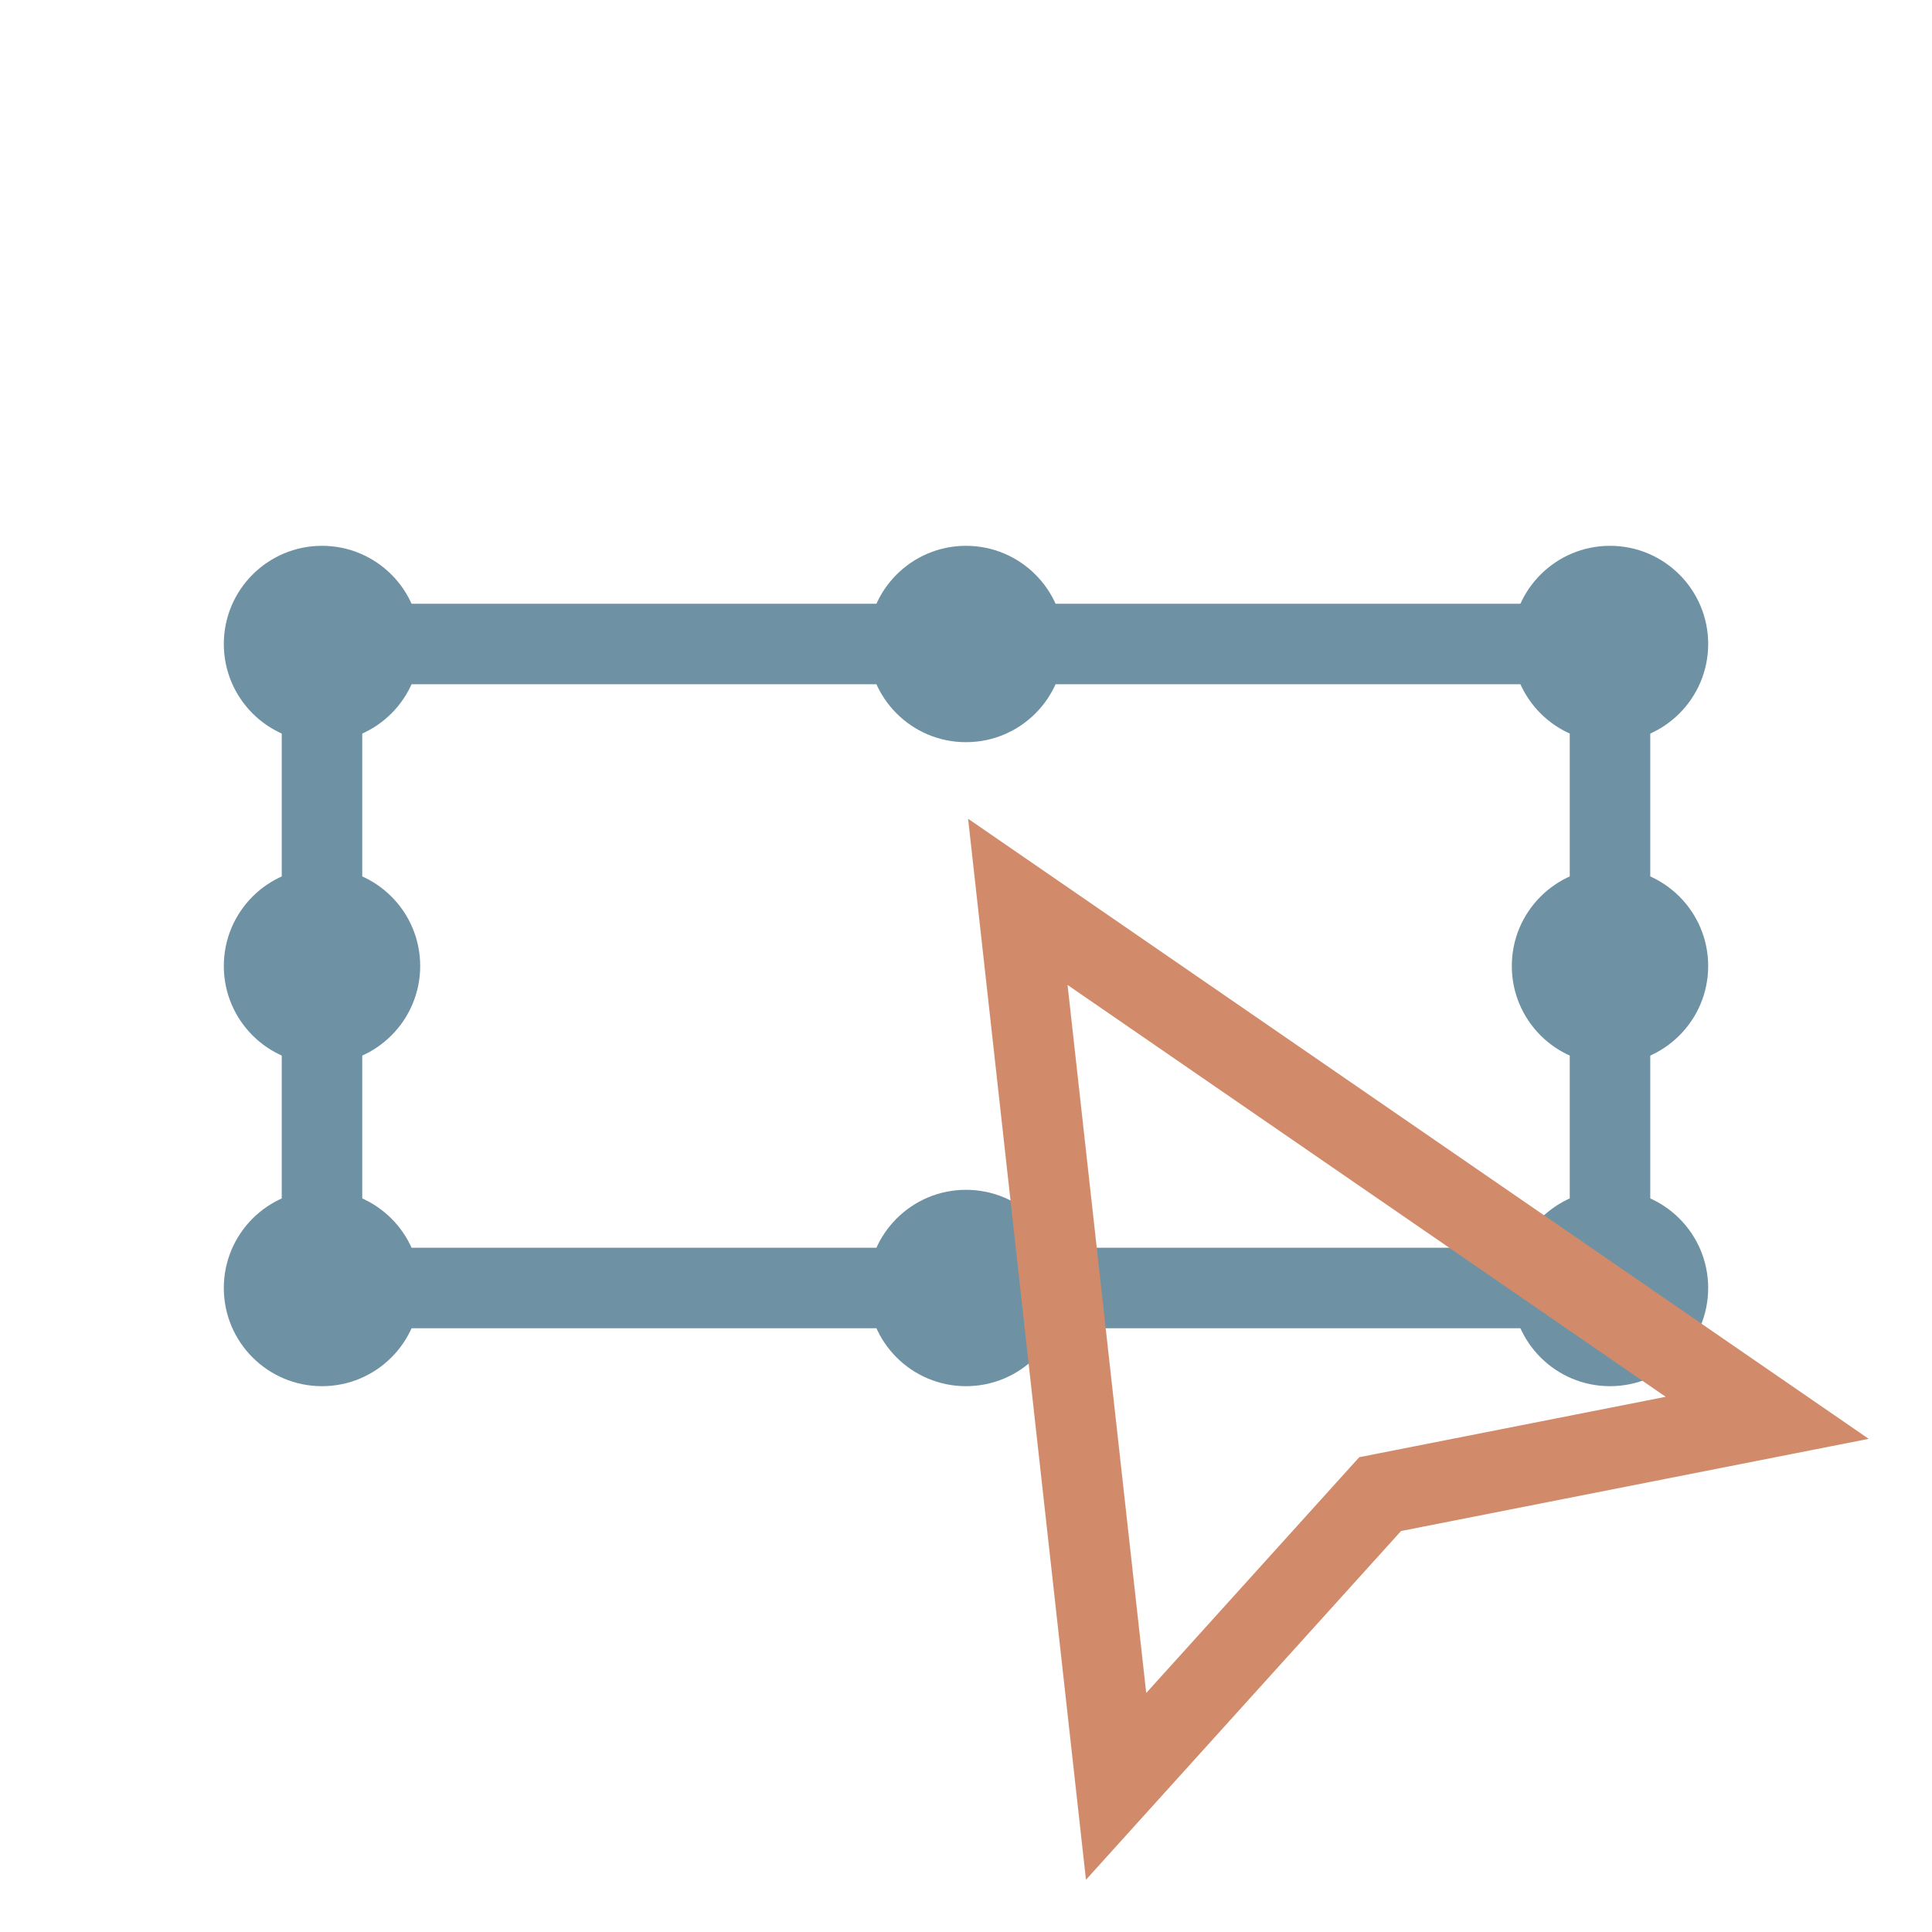
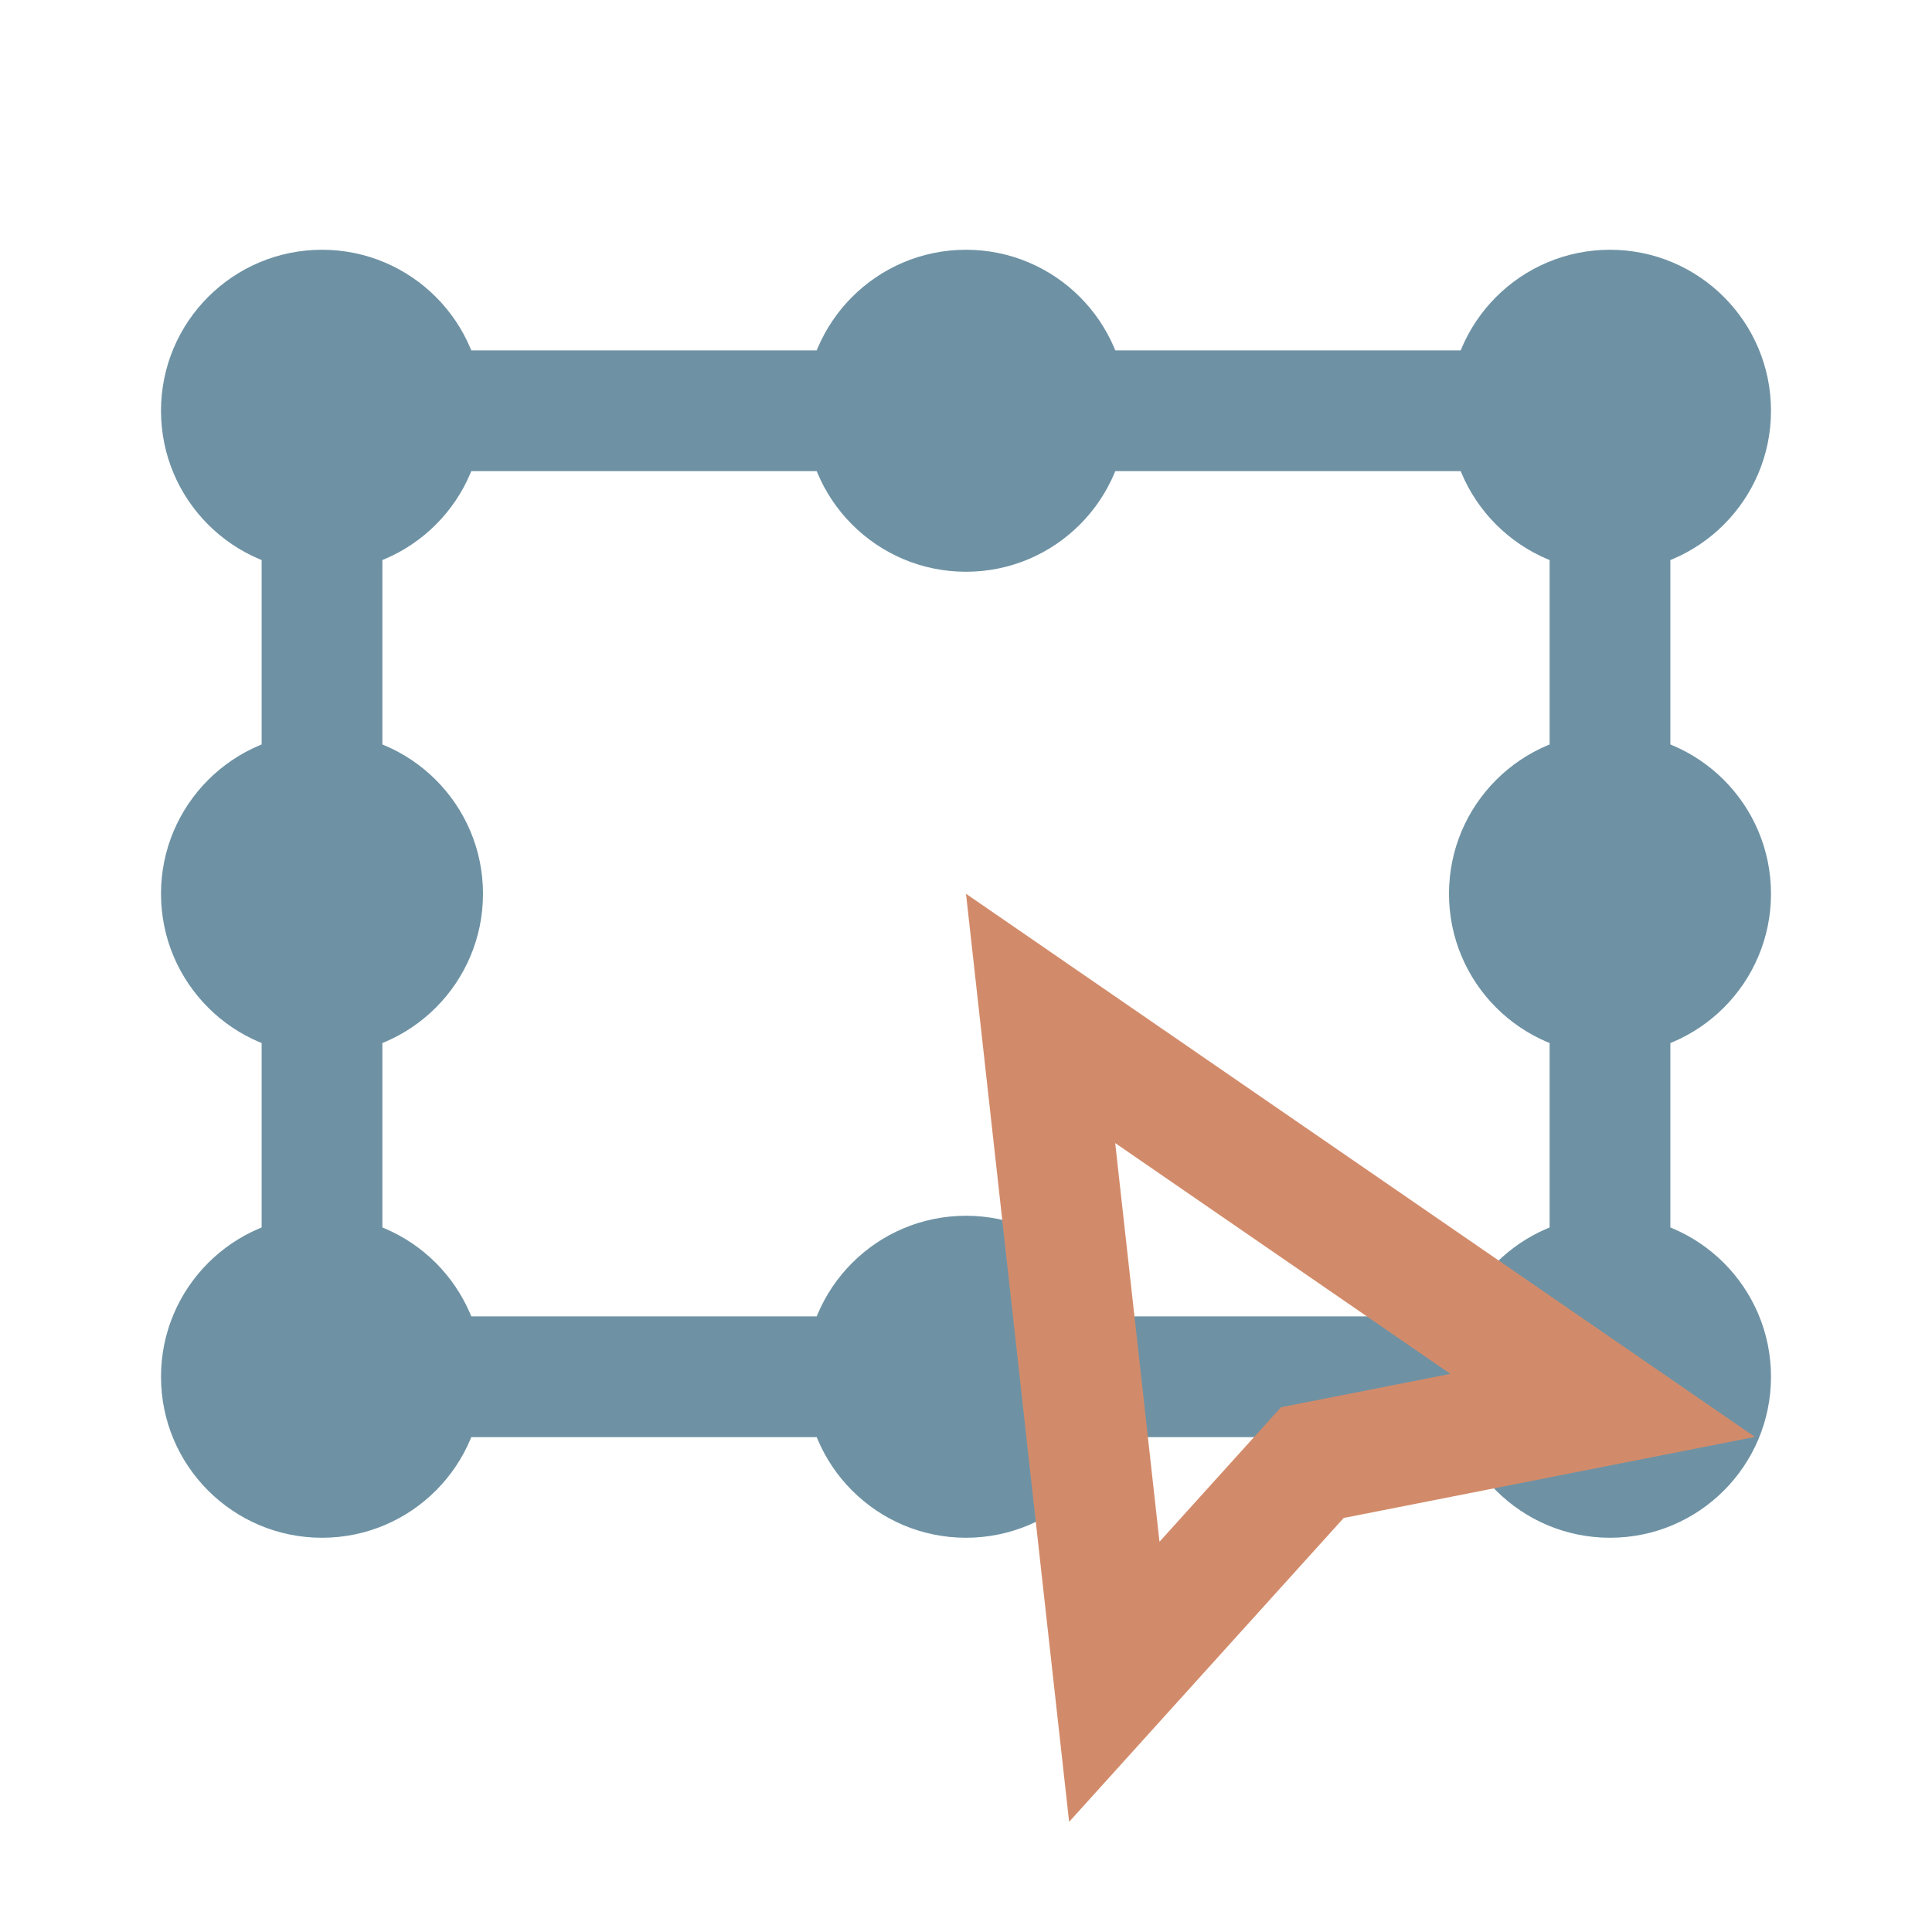
- <svg xmlns="http://www.w3.org/2000/svg" style="isolation:isolate" viewBox="0 0 768 768" width="768pt" height="768pt">
+ <svg xmlns="http://www.w3.org/2000/svg" style="isolation:isolate" viewBox="0 0 1024 1024" width="1024pt" height="1024pt">
  <defs>
-     <clipPath id="_clipPath_VXLqO9syJmGvK6gXEMVgWG4QmPDpdsNF">
-       <rect width="768" height="768" />
+     <clipPath id="_clipPath_ZwhmqcMdESwN5XbReObbJTujy5BOlKyV">
+       <rect width="1024" height="1024" />
    </clipPath>
  </defs>
-   <g clip-path="url(#_clipPath_VXLqO9syJmGvK6gXEMVgWG4QmPDpdsNF)">
-     <rect width="768" height="768" style="fill:rgb(56,64,72)" fill-opacity="0" />
+   <g clip-path="url(#_clipPath_ZwhmqcMdESwN5XbReObbJTujy5BOlKyV)">
+     <rect width="1024" height="1024" style="fill:rgb(56,64,72)" fill-opacity="0" />
    <g>
-       <path d=" M 112 240 L 656 240 L 656 528 L 112 528 L 112 240 Z  M 144 272 L 624 272 L 624 496 L 144 496 L 144 272 Z " fill-rule="evenodd" fill="rgb(110,146,164)" />
-       <circle vector-effect="non-scaling-stroke" cx="384" cy="256" r="39.03" fill="rgb(110,146,164)" />
-       <circle vector-effect="non-scaling-stroke" cx="640" cy="256" r="39.03" fill="rgb(110,146,164)" />
-       <circle vector-effect="non-scaling-stroke" cx="640" cy="512" r="39.03" fill="rgb(110,146,164)" />
-       <circle vector-effect="non-scaling-stroke" cx="640" cy="384" r="39.03" fill="rgb(110,146,164)" />
-       <circle vector-effect="non-scaling-stroke" cx="128" cy="384" r="39.03" fill="rgb(110,146,164)" />
-       <circle vector-effect="non-scaling-stroke" cx="128" cy="256" r="39.03" fill="rgb(110,146,164)" />
-       <circle vector-effect="non-scaling-stroke" cx="128" cy="512" r="39.03" fill="rgb(110,146,164)" />
-       <circle vector-effect="non-scaling-stroke" cx="384" cy="512" r="39.03" fill="rgb(110,146,164)" />
-       <path d=" M 742.84 571.96 L 556.94 608.6 L 431.69 747.23 L 384.83 325.46 L 742.84 571.96 Z  M 662.14 555.25 L 540.32 579.26 L 455.64 672.99 L 424.37 391.54 L 662.14 555.25 Z " fill-rule="evenodd" fill="rgb(210,139,106)" />
+       <g>
+         <path d=" M 138.67 185.712 L 885.33 185.712 L 885.33 761.712 L 138.67 761.712 L 138.67 185.712 Z  M 202.67 249.712 L 821.33 249.712 L 821.33 697.712 L 202.67 697.712 L 202.67 249.712 Z " fill-rule="evenodd" fill="rgb(110,146,164)" />
+         <circle vector-effect="non-scaling-stroke" cx="170.667" cy="729.712" r="85.333" fill="rgb(110,146,164)" />
+         <circle vector-effect="non-scaling-stroke" cx="170.667" cy="217.712" r="85.333" fill="rgb(110,146,164)" />
+         <circle vector-effect="non-scaling-stroke" cx="512" cy="217.712" r="85.333" fill="rgb(110,146,164)" />
+         <circle vector-effect="non-scaling-stroke" cx="853.333" cy="217.712" r="85.333" fill="rgb(110,146,164)" />
+         <circle vector-effect="non-scaling-stroke" cx="853.333" cy="473.712" r="85.333" fill="rgb(110,146,164)" />
+         <circle vector-effect="non-scaling-stroke" cx="853.333" cy="729.712" r="85.333" fill="rgb(110,146,164)" />
+         <circle vector-effect="non-scaling-stroke" cx="512" cy="729.712" r="85.333" fill="rgb(110,146,164)" />
+         <circle vector-effect="non-scaling-stroke" cx="170.667" cy="473.712" r="85.333" fill="rgb(110,146,164)" />
+       </g>
    </g>
+     <path d=" M 930.12 761.592 L 712.19 804.552 L 566.66 965.622 L 512 473.712 L 930.12 761.592 Z  M 768.73 728.182 L 678.95 745.872 L 614.56 817.152 L 591.08 605.852 L 768.73 728.182 Z " fill-rule="evenodd" fill="rgb(210,139,106)" />
  </g>
</svg>
